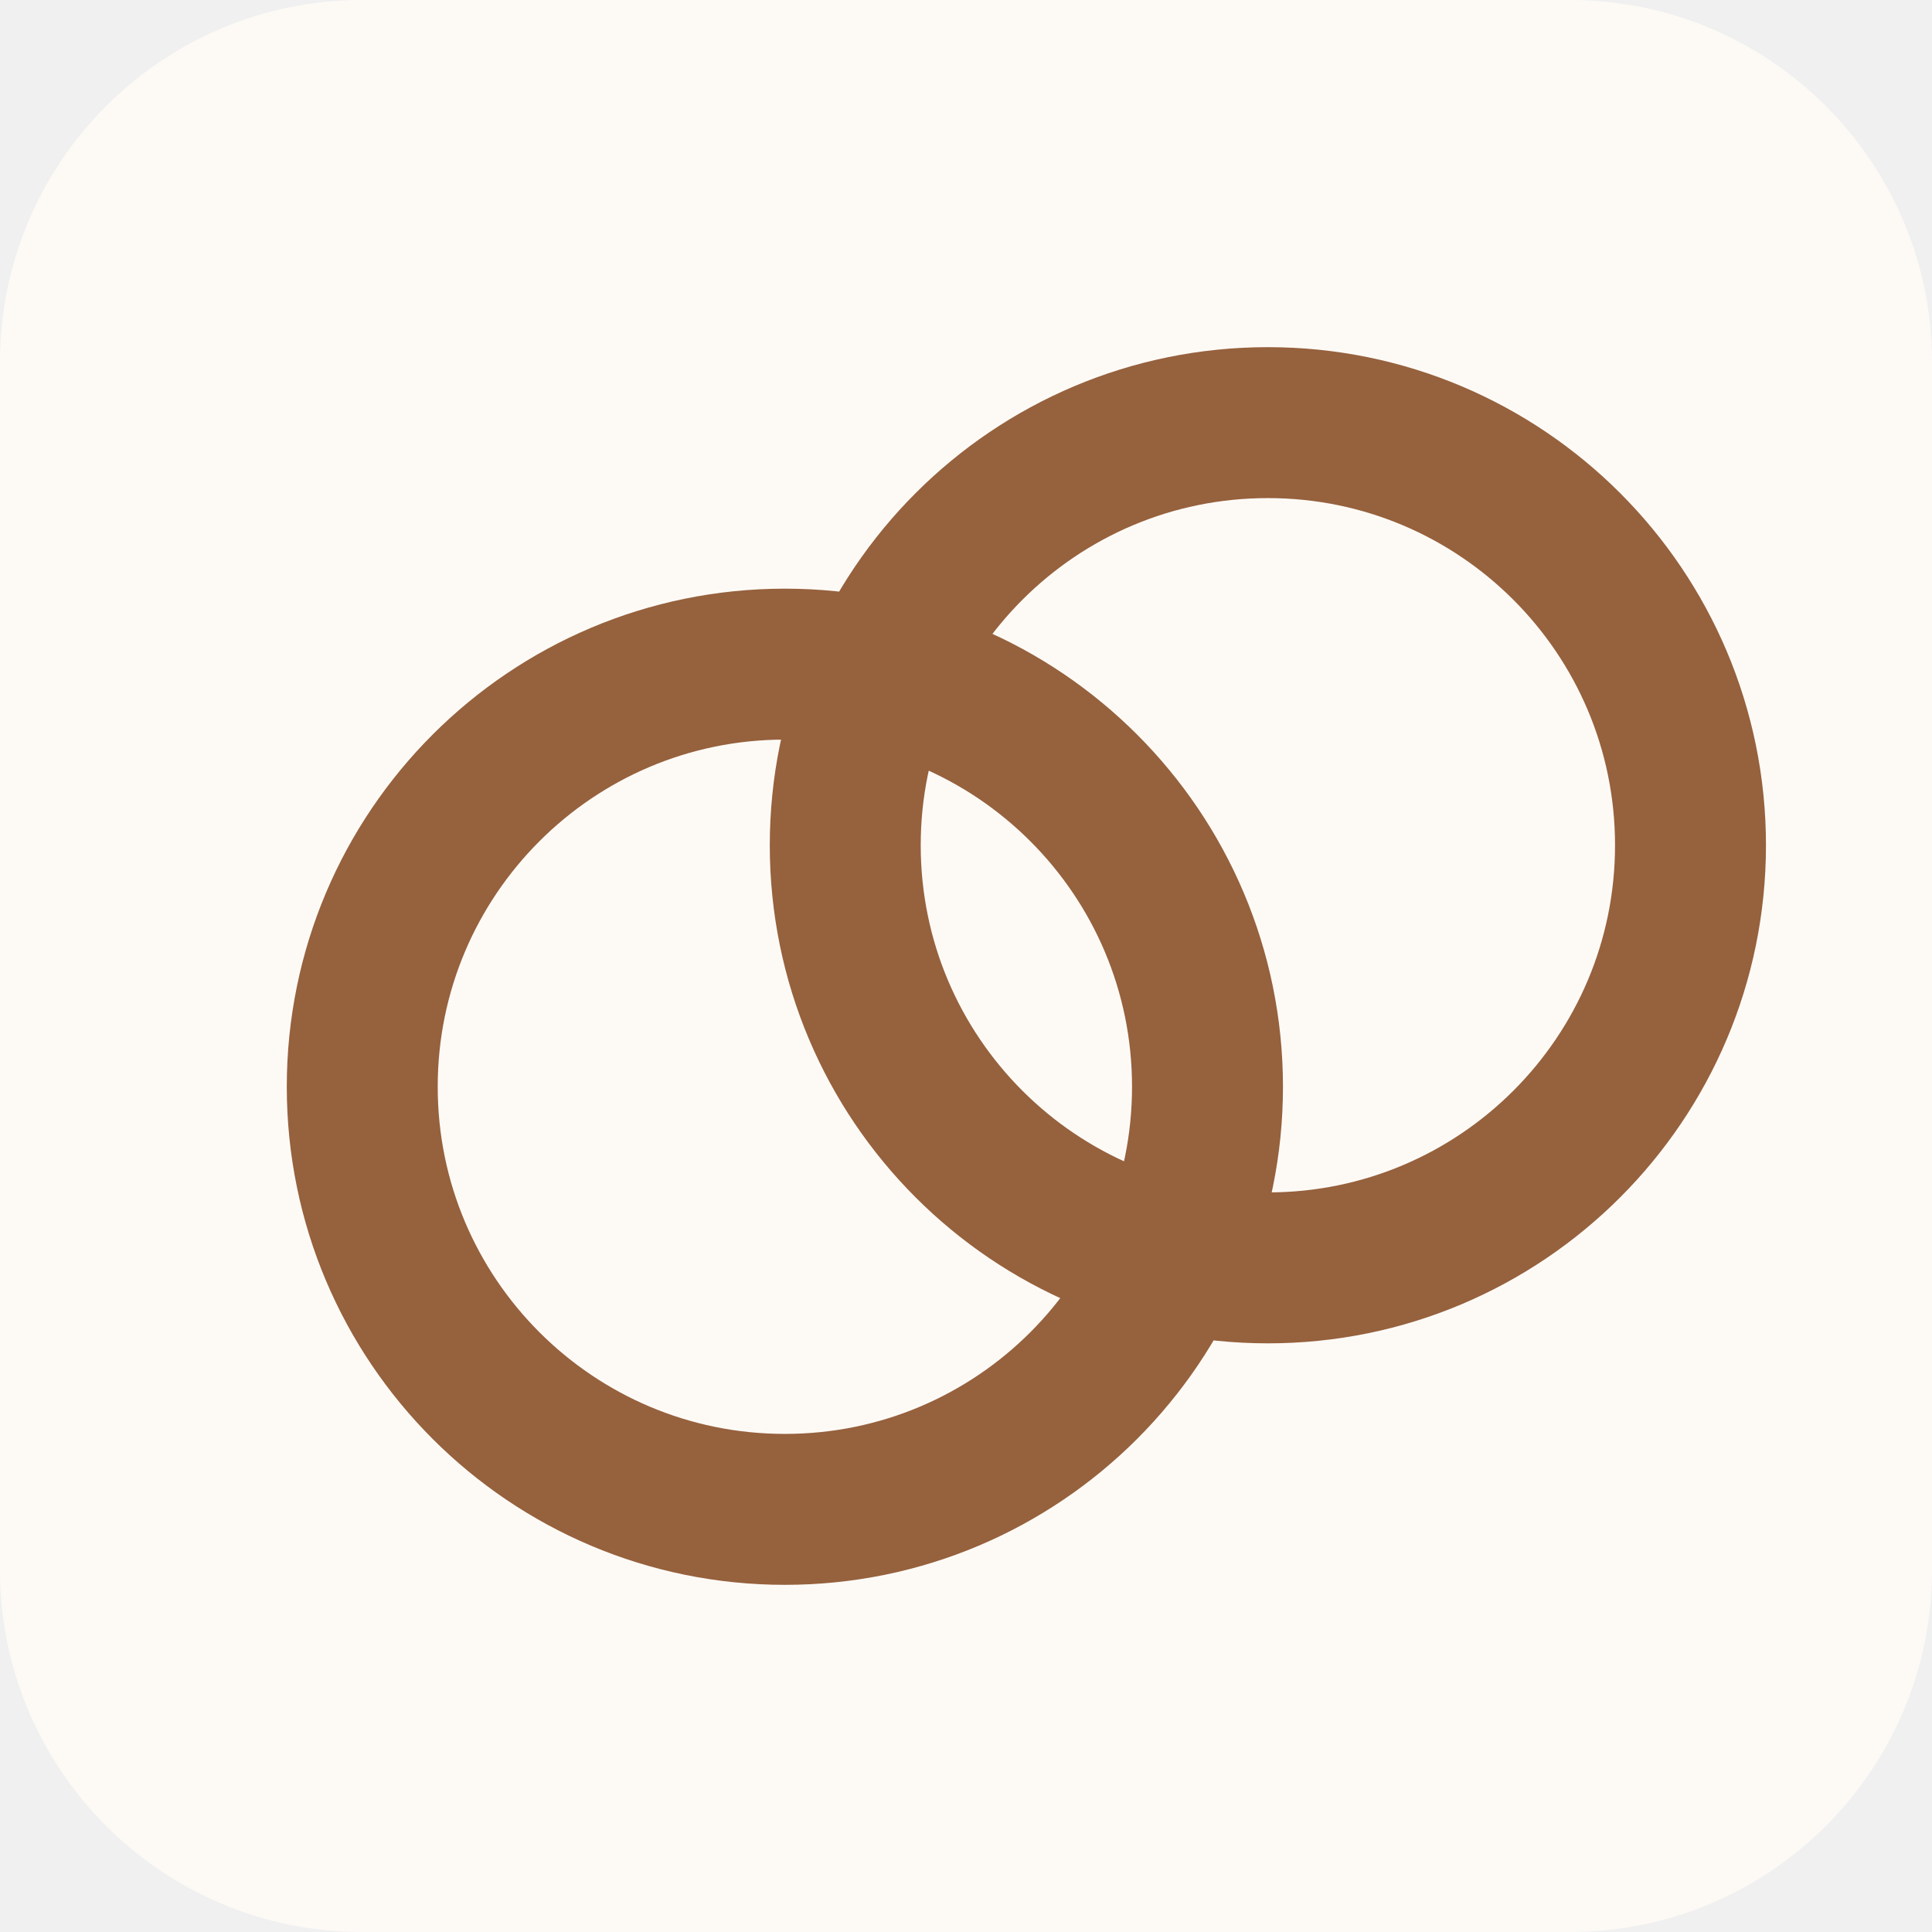
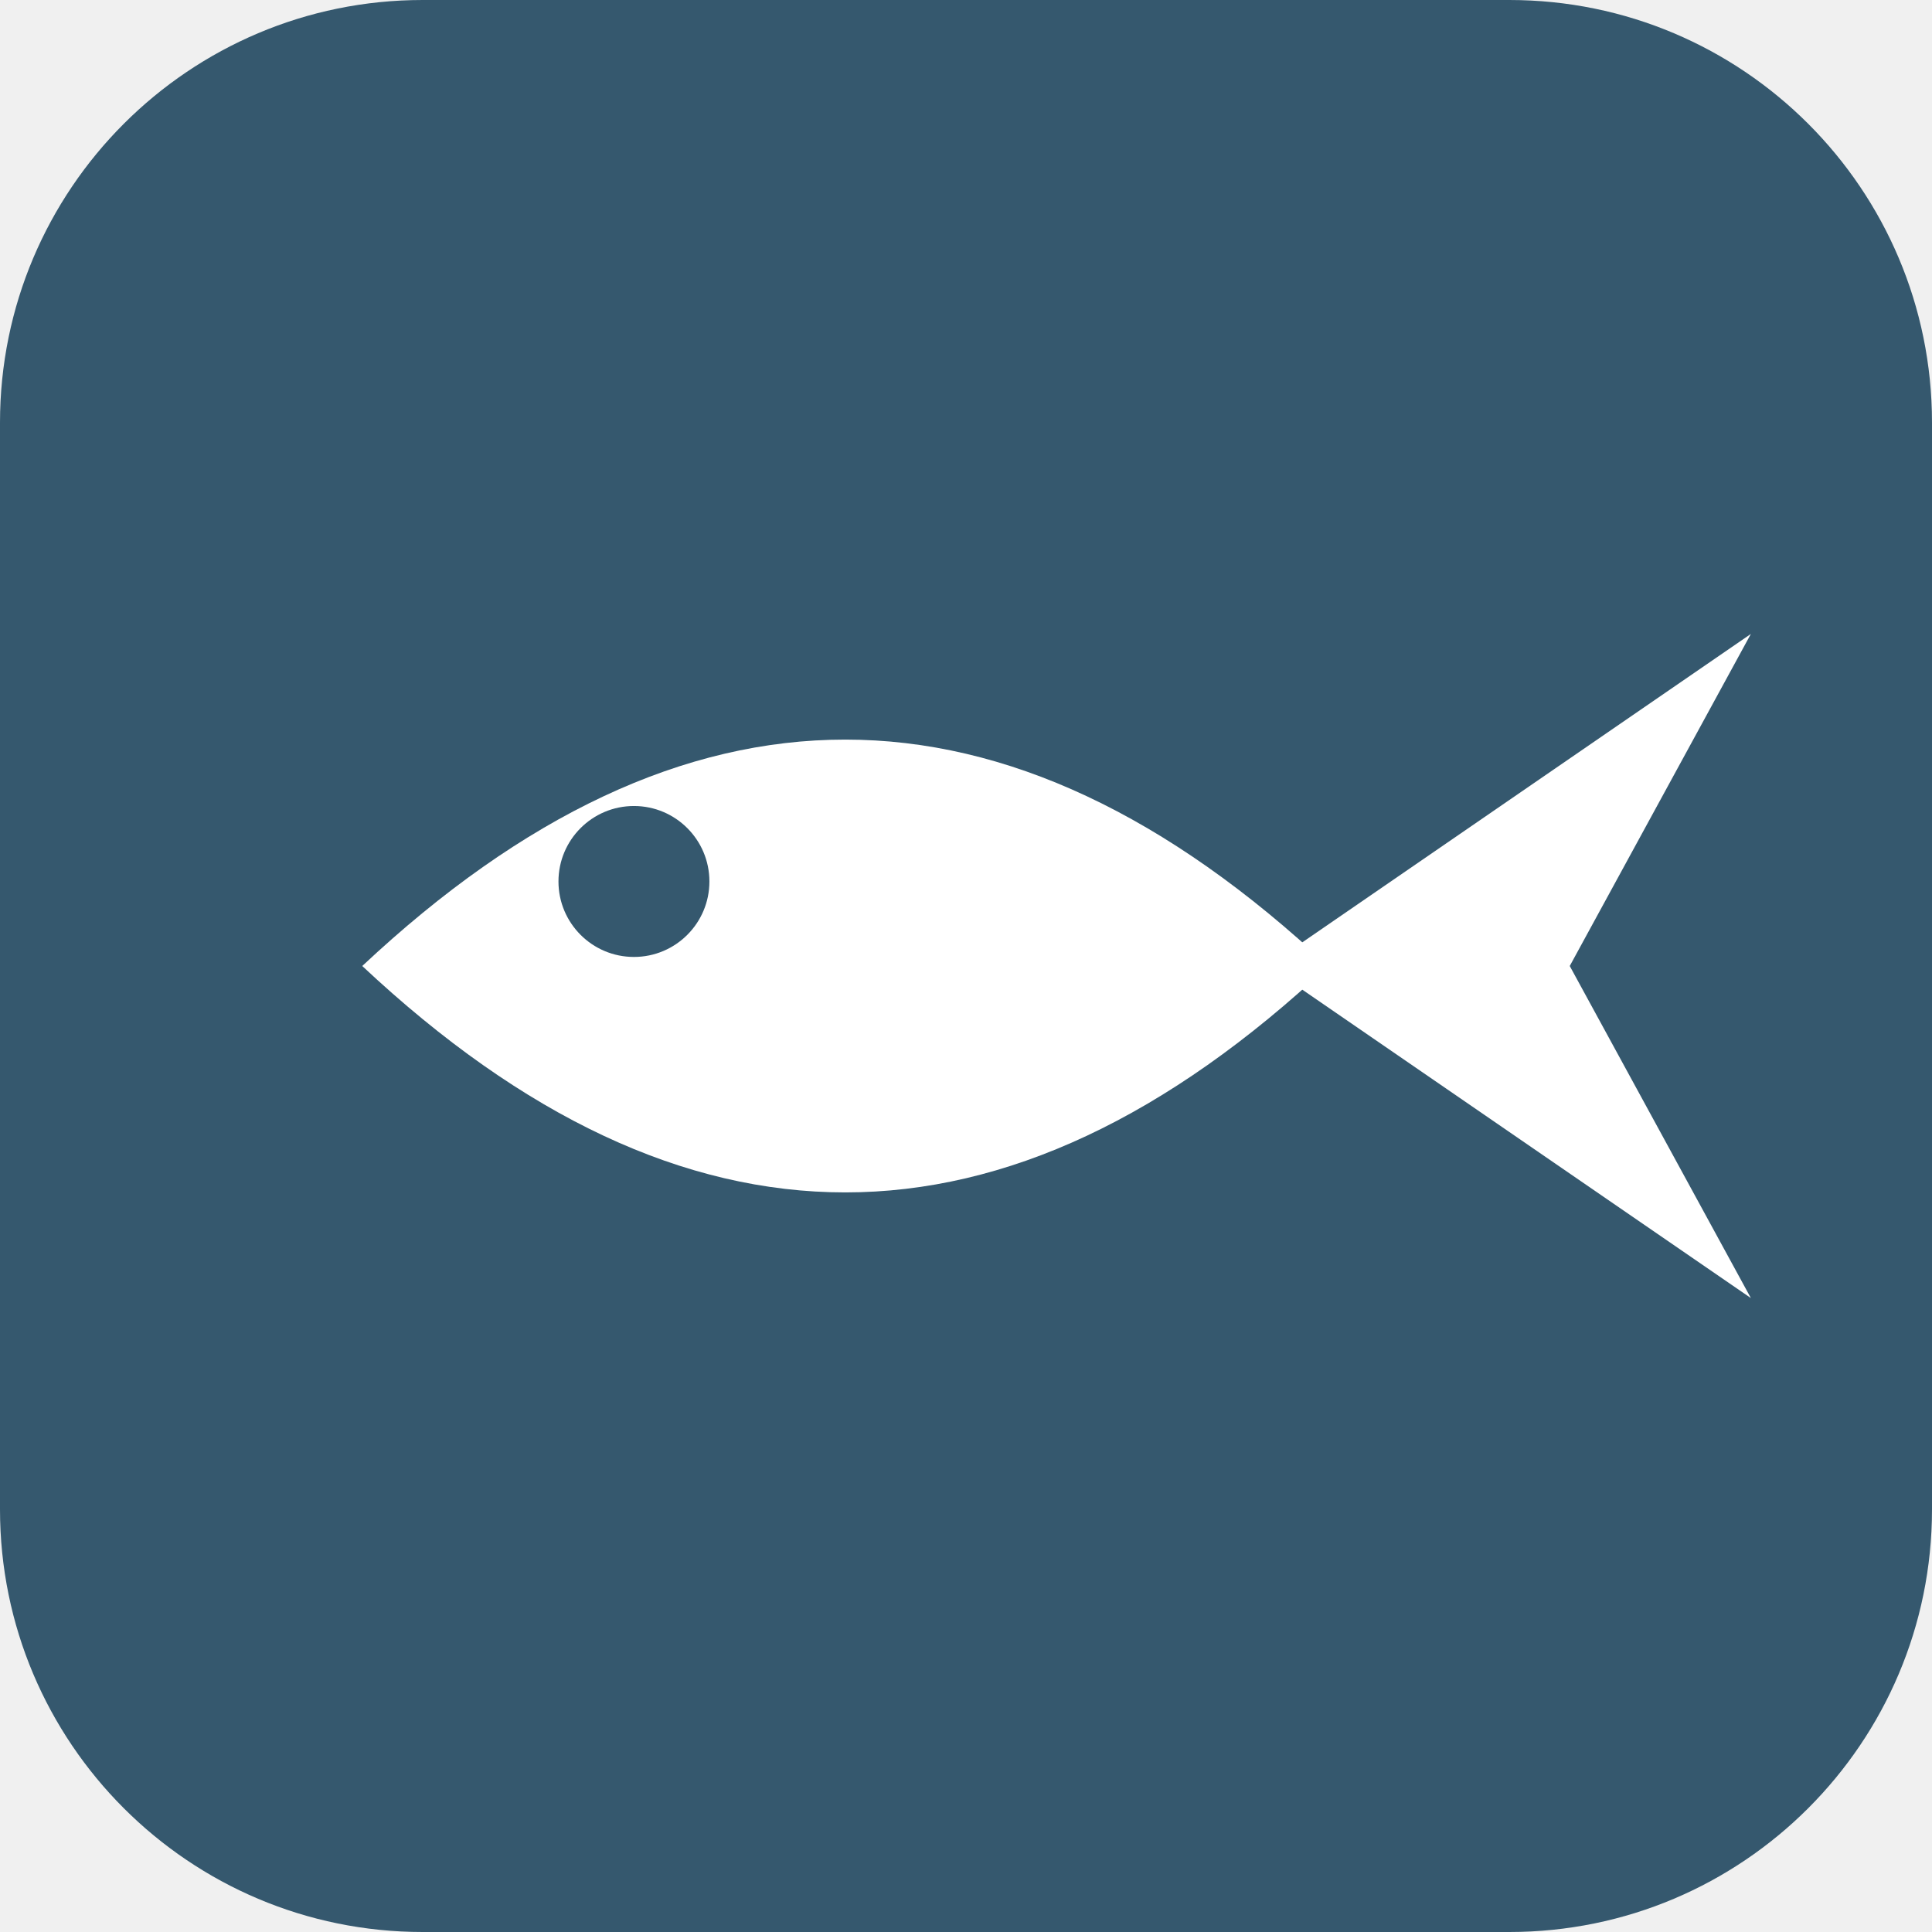
<svg xmlns="http://www.w3.org/2000/svg" viewBox="0 0 32 32">
-   <rect width="32" height="32" rx="6" fill="#fdfaf6" />
-   <g fill="none" stroke="#96613d" stroke-width="2.5">
-     <circle cx="13" cy="18" r="7" />
-     <circle cx="21" cy="14" r="7" />
+   <rect width="32" height="32" rx="7" fill="#35586e" />
+   <g fill="#ffffff">
+     <path d="M6 16 Q14 8.5 22 16 Q14 23.5 6 16 Z" />
+     <path d="M21 16 L29 10.5 L26 16 L29 21.5 Z" />
  </g>
+   <circle cx="10.5" cy="14.6" r="1.25" fill="#35586e" />
</svg>
